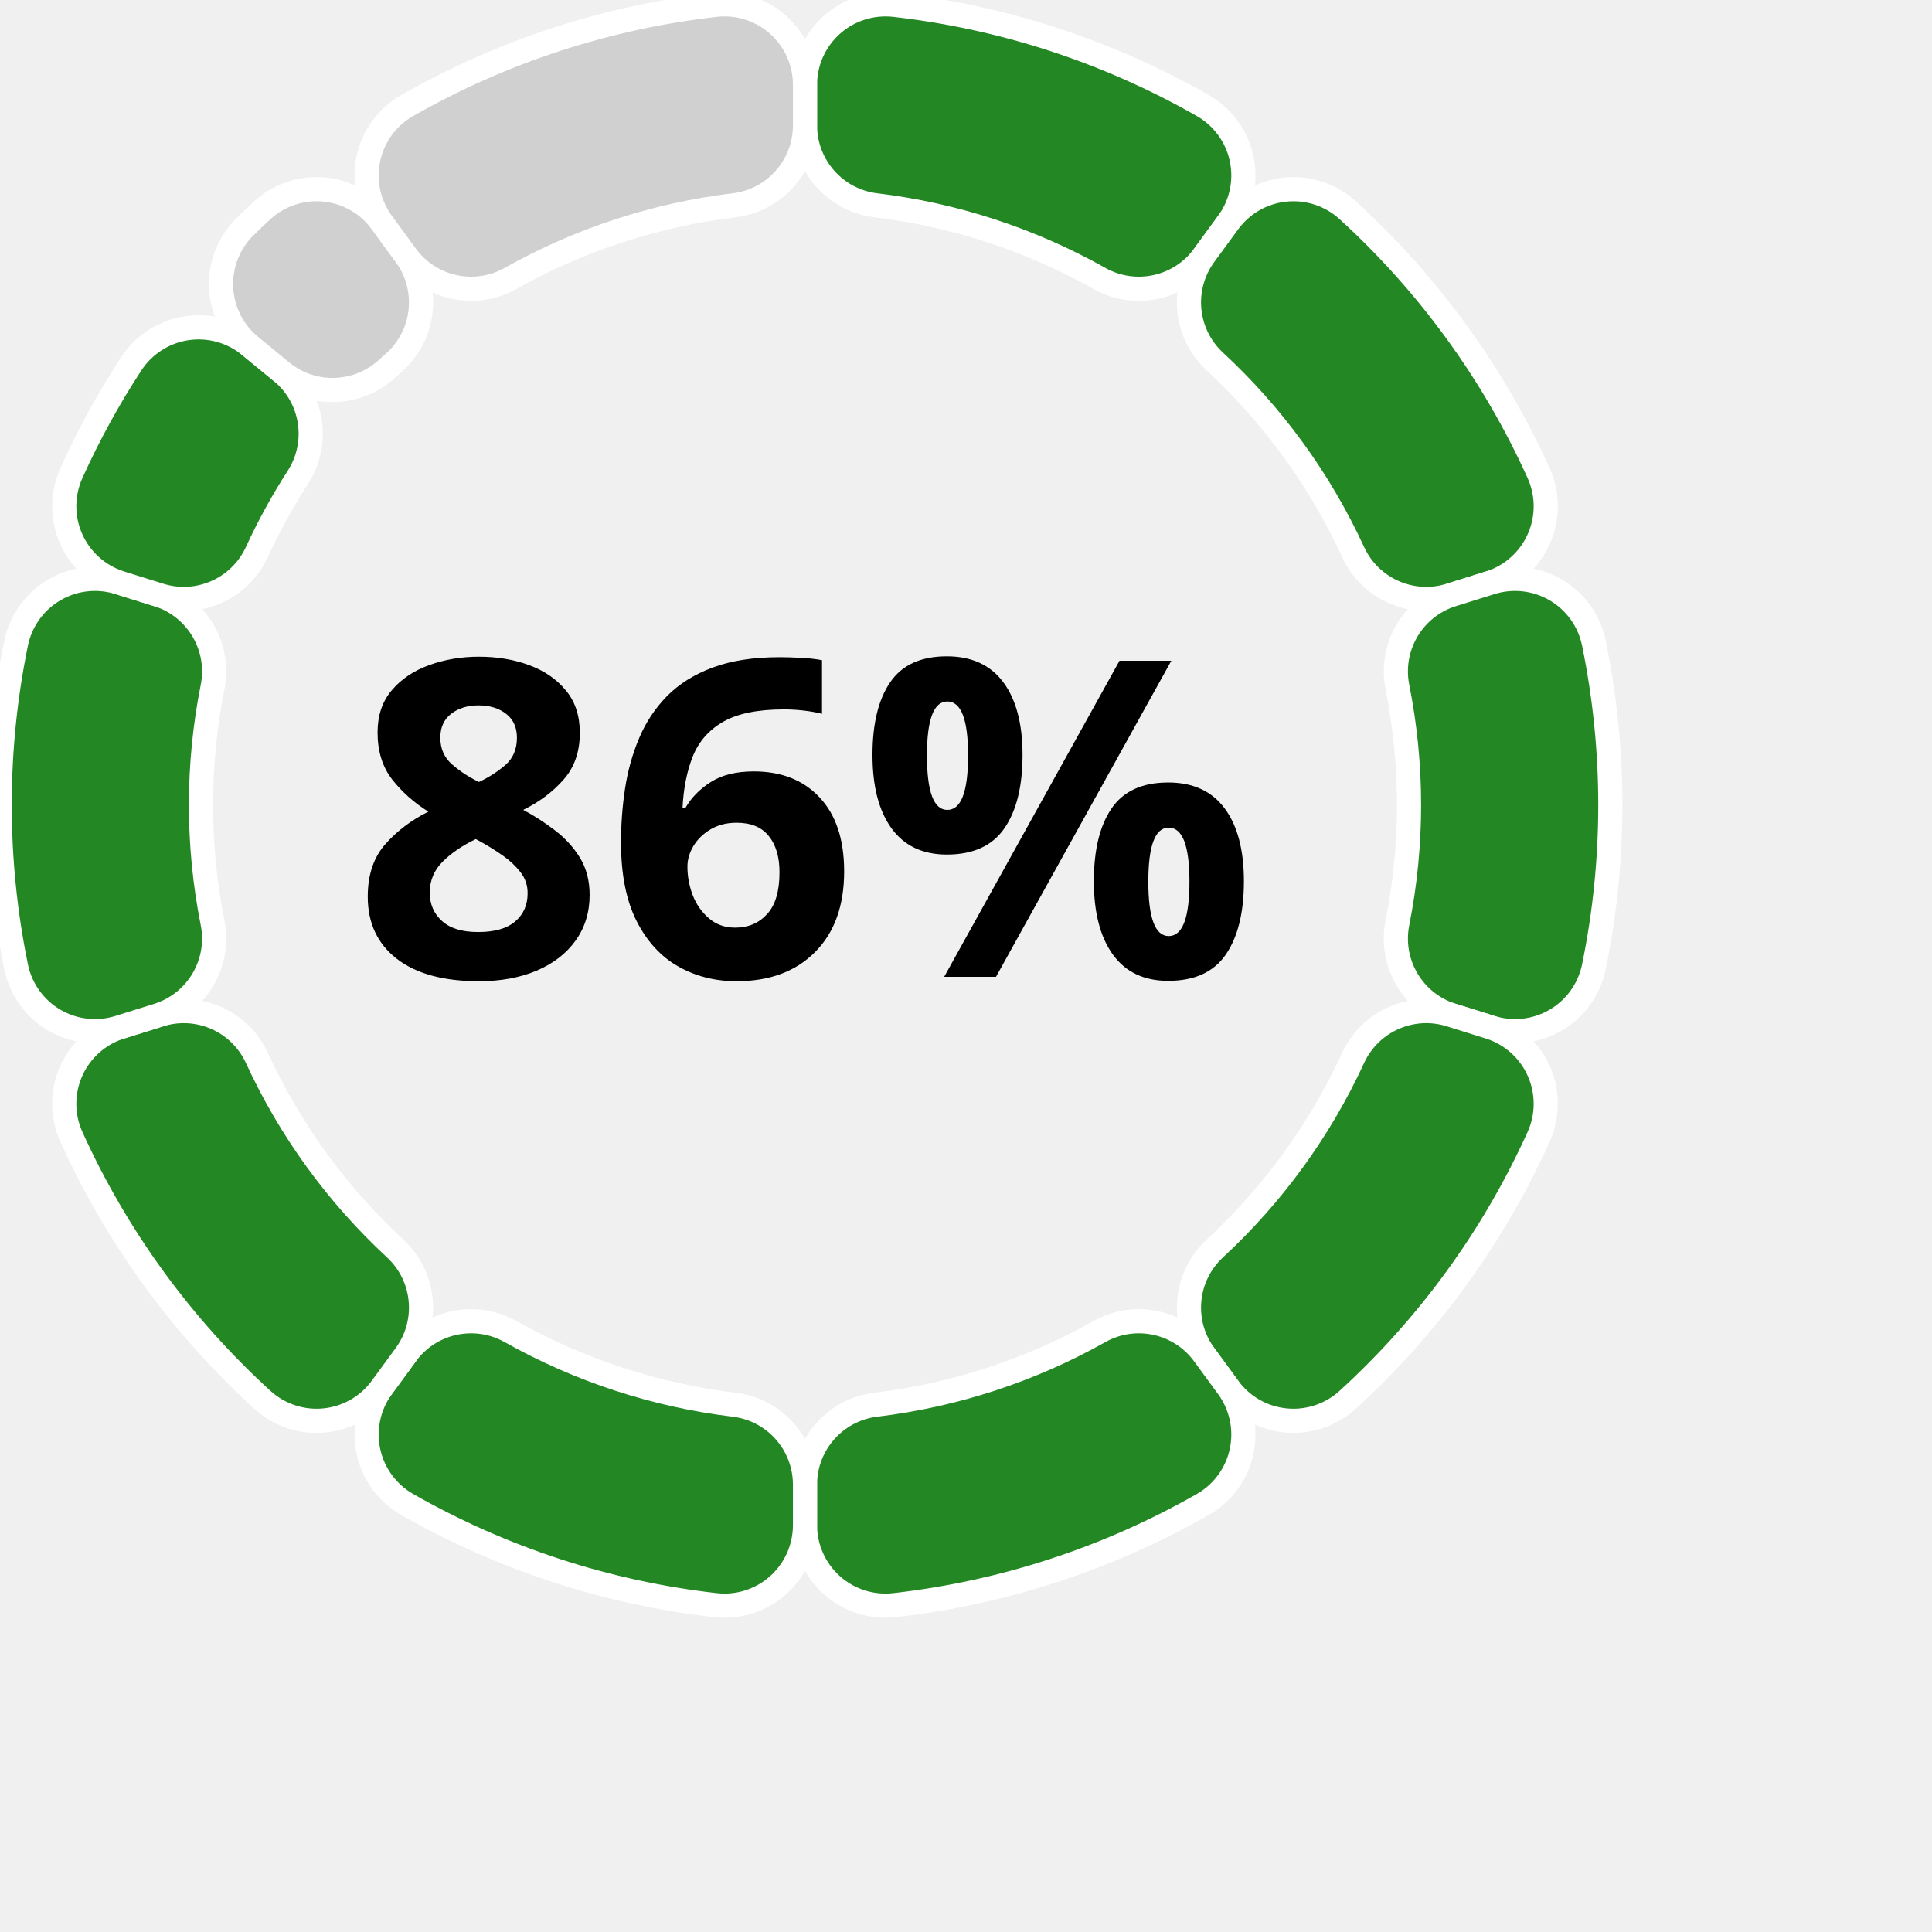
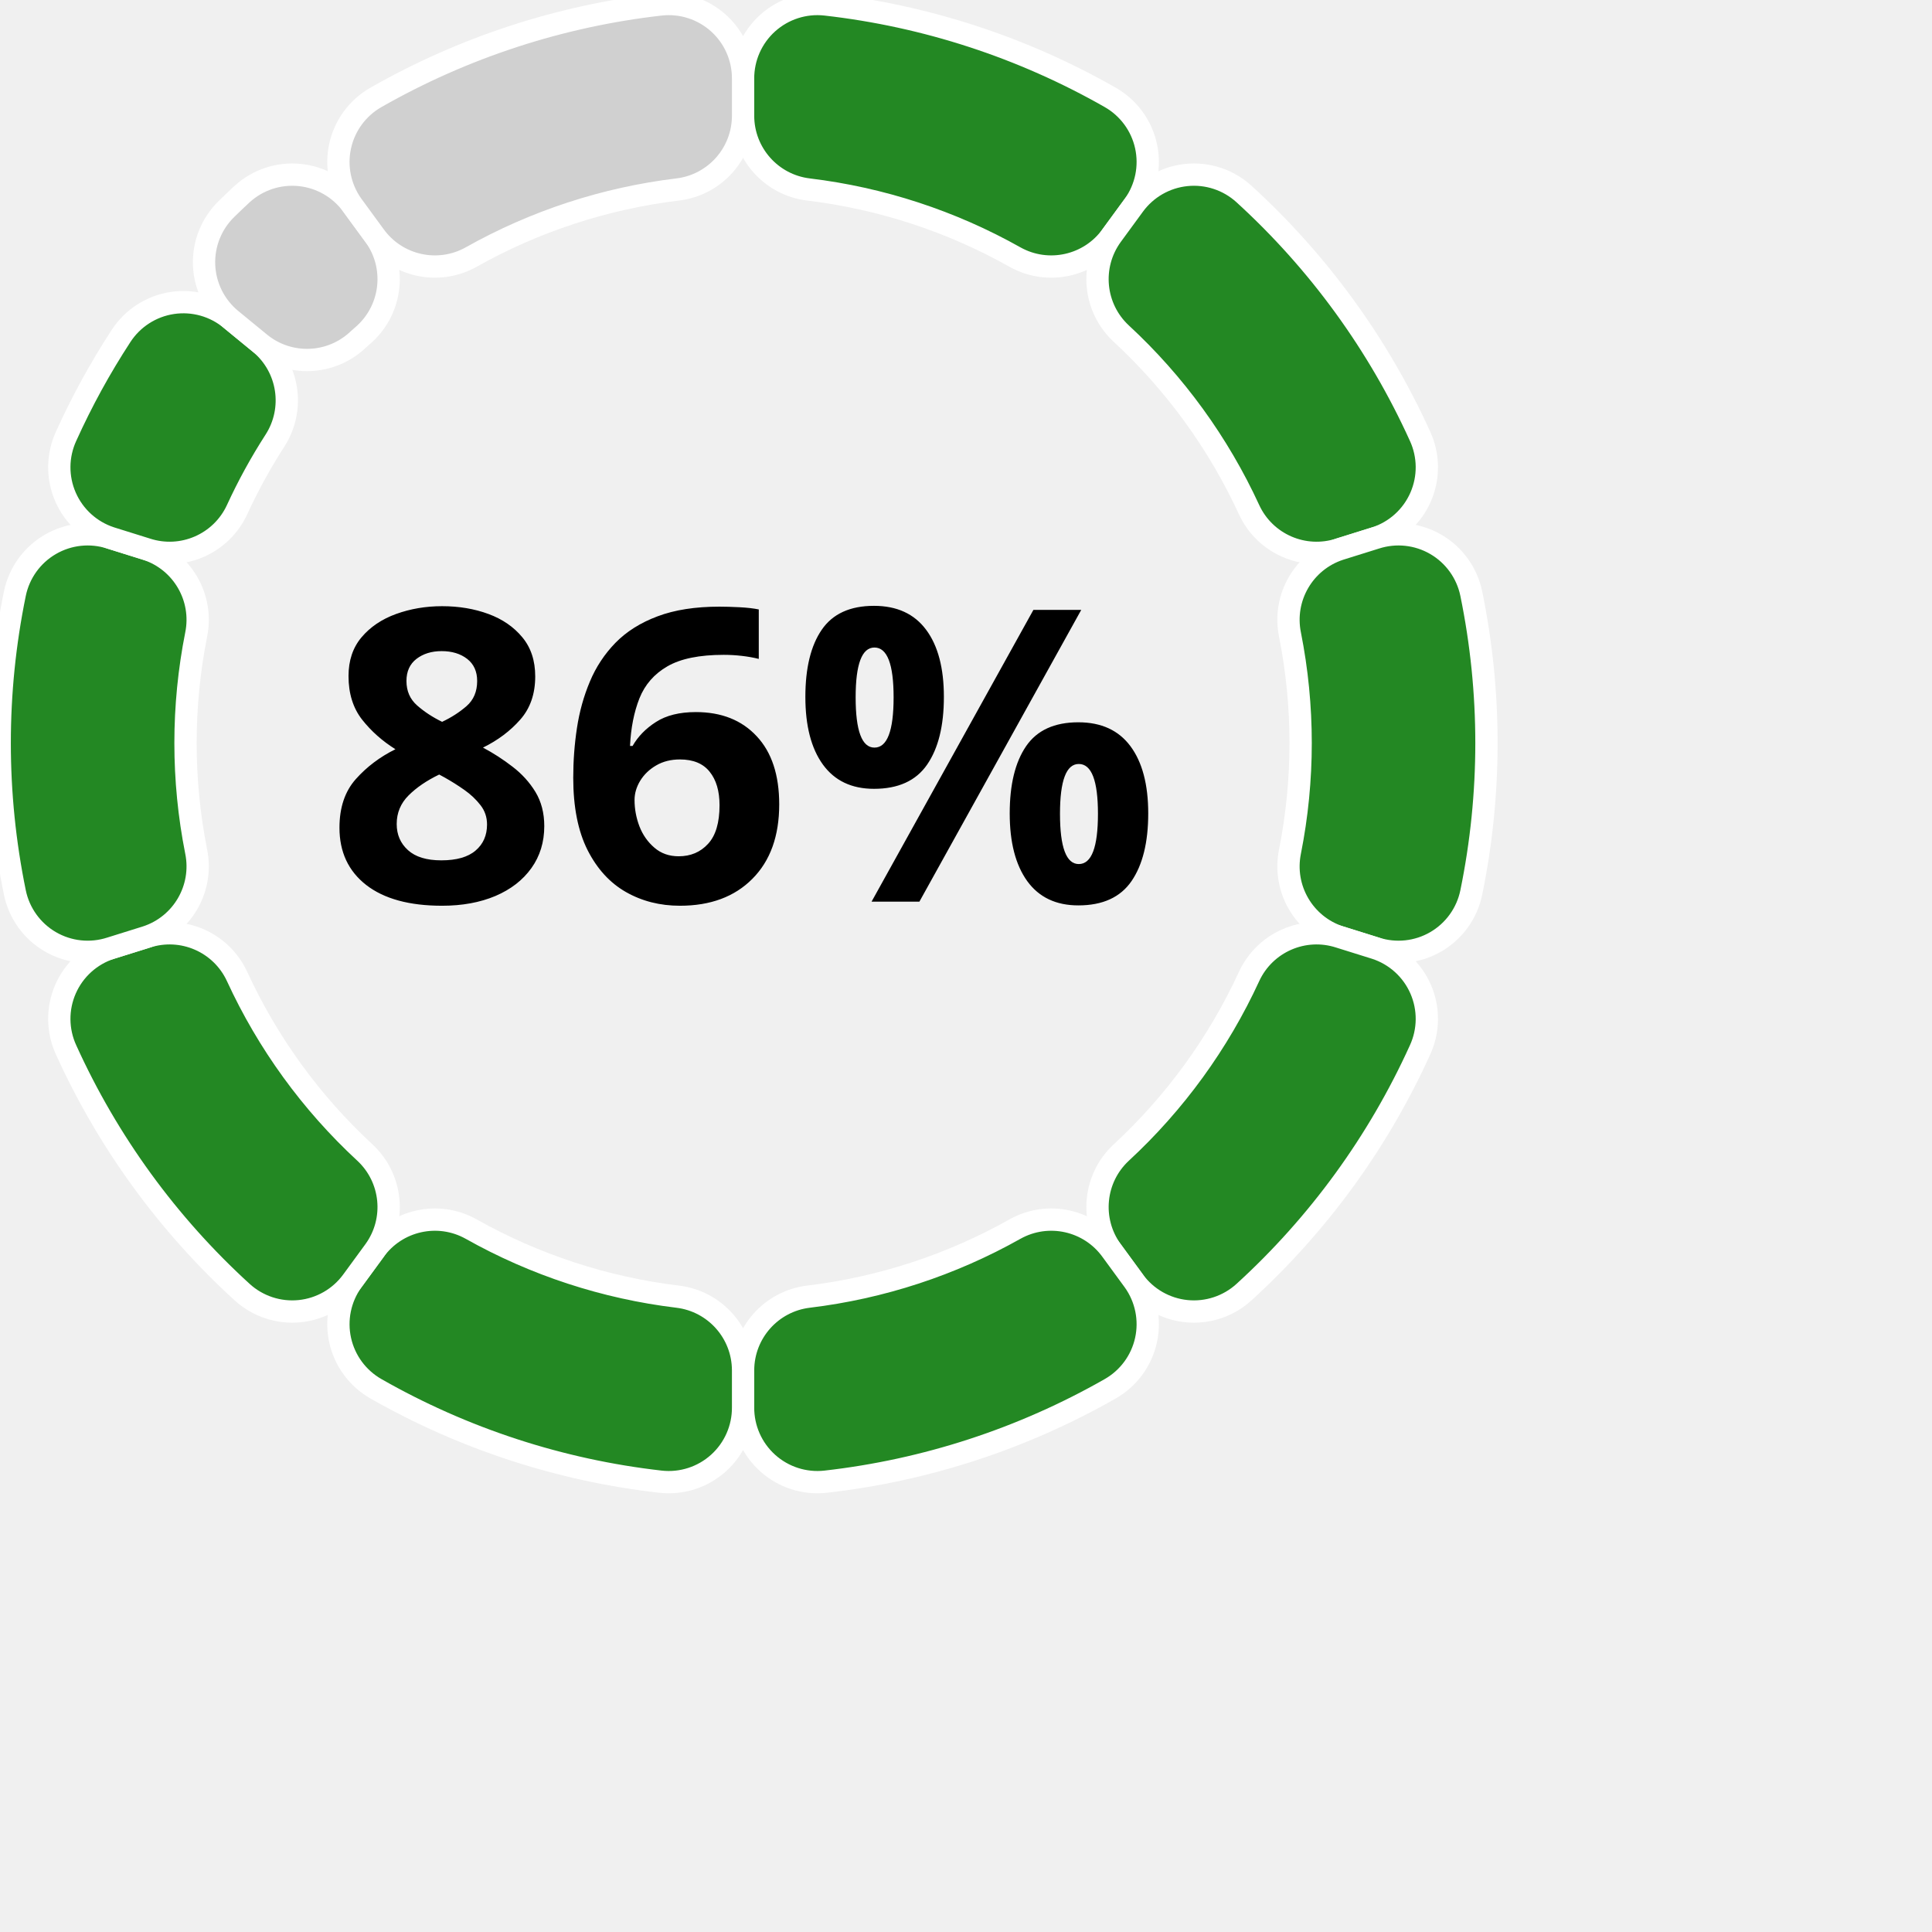
- <svg xmlns="http://www.w3.org/2000/svg" width="200" height="200" version="1.1" baseProfile="full" viewBox="0 0 240 240">
+ <svg xmlns="http://www.w3.org/2000/svg" width="200" height="200" version="1.1" baseProfile="full" viewBox="0 10 260 240">
  <rect width="200" height="200" x="0" y="0" id="0" fill="none" />
  <path d="M100 10.6A10 10 0 0 1 111.1 0.6A100 100 0 0 1 149.4 13.1A10 10 0 0 1 152.6 27.6L149.6 31.7A10 10 0 0 1 136.6 34.6A75 75 0 0 0 108.8 25.5A10 10 0 0 1 100 15.6Z" fill="#238823" stroke="#fff" stroke-width="3" stroke-linejoin="round" transform-origin="100px 100px" class="zr0-cls-0" />
  <path d="M152.6 27.6A10 10 0 0 1 167.4 26.1A100 100 0 0 1 191.1 58.7A10 10 0 0 1 185.1 72.4L180.3 73.9A10 10 0 0 1 168.1 68.6A75 75 0 0 0 150.9 44.9A10 10 0 0 1 149.6 31.7Z" fill="#238823" stroke="#fff" stroke-width="3" stroke-linejoin="round" transform-origin="100px 100px" class="zr0-cls-1" />
  <path d="M185.1 72.4A10 10 0 0 1 198 79.9A100 100 0 0 1 198 120.1A10 10 0 0 1 185.1 127.6L180.3 126.1A10 10 0 0 1 173.6 114.6A75 75 0 0 0 173.6 85.4A10 10 0 0 1 180.3 73.9Z" fill="#238823" stroke="#fff" stroke-width="3" stroke-linejoin="round" transform-origin="100px 100px" class="zr0-cls-2" />
  <path d="M185.1 127.6A10 10 0 0 1 191.1 141.3A100 100 0 0 1 167.4 173.9A10 10 0 0 1 152.6 172.4L149.6 168.3A10 10 0 0 1 150.9 155.1A75 75 0 0 0 168.1 131.4A10 10 0 0 1 180.3 126.1Z" fill="#238823" stroke="#fff" stroke-width="3" stroke-linejoin="round" transform-origin="100px 100px" class="zr0-cls-3" />
  <path d="M152.6 172.4A10 10 0 0 1 149.4 186.9A100 100 0 0 1 111.1 199.4A10 10 0 0 1 100 189.4L100 184.4A10 10 0 0 1 108.8 174.5A75 75 0 0 0 136.6 165.4A10 10 0 0 1 149.6 168.3Z" fill="#238823" stroke="#fff" stroke-width="3" stroke-linejoin="round" transform-origin="100px 100px" class="zr0-cls-4" />
  <path d="M100 189.4A10 10 0 0 1 88.9 199.4A100 100 0 0 1 50.6 186.9A10 10 0 0 1 47.4 172.4L50.4 168.3A10 10 0 0 1 63.4 165.4A75 75 0 0 0 91.2 174.5A10 10 0 0 1 100 184.4Z" fill="#238823" stroke="#fff" stroke-width="3" stroke-linejoin="round" transform-origin="100px 100px" class="zr0-cls-5" />
  <path d="M47.4 172.4A10 10 0 0 1 32.6 173.9A100 100 0 0 1 8.9 141.3A10 10 0 0 1 14.9 127.6L19.7 126.1A10 10 0 0 1 31.9 131.4A75 75 0 0 0 49.1 155.1A10 10 0 0 1 50.4 168.3Z" fill="#238823" stroke="#fff" stroke-width="3" stroke-linejoin="round" transform-origin="100px 100px" class="zr0-cls-6" />
  <path d="M14.9 127.6A10 10 0 0 1 2 120.1A100 100 0 0 1 2 79.9A10 10 0 0 1 14.9 72.4L19.7 73.9A10 10 0 0 1 26.4 85.4A75 75 0 0 0 26.4 114.6A10 10 0 0 1 19.7 126.1Z" fill="#238823" stroke="#fff" stroke-width="3" stroke-linejoin="round" transform-origin="100px 100px" class="zr0-cls-7" />
  <path d="M14.9 72.4A10 10 0 0 1 8.9 58.7A100 100 0 0 1 16.3 45.2A10 10 0 0 1 31.1 43L35 46.2A10 10 0 0 1 37 59.3A75 75 0 0 0 31.9 68.6A10 10 0 0 1 19.7 73.9Z" fill="#238823" stroke="#fff" stroke-width="3" stroke-linejoin="round" transform-origin="100px 100px" class="zr0-cls-8" />
  <path d="M31.1 43A10 10 0 0 1 30.5 28.1A100 100 0 0 1 32.6 26.1A10 10 0 0 1 47.4 27.6L50.4 31.7A10 10 0 0 1 49.1 44.9A75 75 0 0 0 48.2 45.7A10 10 0 0 1 35 46.2Z" fill="#D0D0D0" stroke="#fff" stroke-width="3" stroke-linejoin="round" transform-origin="100px 100px" class="zr0-cls-9" />
  <path d="M47.4 27.6A10 10 0 0 1 50.6 13.1A100 100 0 0 1 88.9 0.6A10 10 0 0 1 100 10.6L100 15.6A10 10 0 0 1 91.2 25.5A75 75 0 0 0 63.4 34.6A10 10 0 0 1 50.4 31.7Z" fill="#D0D0D0" stroke="#fff" stroke-width="3" stroke-linejoin="round" transform-origin="100px 100px" class="zr0-cls-10" />
  <text dominant-baseline="central" text-anchor="middle" style="font-size:55px;font-family:sans-serif;font-weight:bold;" transform="translate(100 100)" fill="#000">86%</text>
  <style>
.zr0-cls-0 {
animation:zr0-ani-0 1s cubic-bezier(0.65,0,0.35,1) both;
}
.zr0-cls-1 {
animation:zr0-ani-1 1s cubic-bezier(0.65,0,0.35,1) both;
}
.zr0-cls-2 {
animation:zr0-ani-2 1s cubic-bezier(0.65,0,0.35,1) both;
}
.zr0-cls-3 {
animation:zr0-ani-3 1s cubic-bezier(0.65,0,0.35,1) both;
}
.zr0-cls-4 {
animation:zr0-ani-4 1s cubic-bezier(0.65,0,0.35,1) both;
}
.zr0-cls-5 {
animation:zr0-ani-5 1s cubic-bezier(0.65,0,0.35,1) both;
}
.zr0-cls-6 {
animation:zr0-ani-6 1s cubic-bezier(0.65,0,0.35,1) both;
}
.zr0-cls-7 {
animation:zr0-ani-7 1s cubic-bezier(0.65,0,0.35,1) both;
}
.zr0-cls-8 {
animation:zr0-ani-8 1s cubic-bezier(0.65,0,0.35,1) both;
}
.zr0-cls-9 {
animation:zr0-ani-9 1s cubic-bezier(0.65,0,0.35,1) both;
}
.zr0-cls-10 {
animation:zr0-ani-10 1s cubic-bezier(0.65,0,0.35,1) both;
}
@keyframes zr0-ani-0 {
0% {
transform:scale(0,0);
}
100% {

}
}
@keyframes zr0-ani-1 {
0% {
transform:scale(0,0);
}
100% {

}
}
@keyframes zr0-ani-2 {
0% {
transform:scale(0,0);
}
100% {

}
}
@keyframes zr0-ani-3 {
0% {
transform:scale(0,0);
}
100% {

}
}
@keyframes zr0-ani-4 {
0% {
transform:scale(0,0);
}
100% {

}
}
@keyframes zr0-ani-5 {
0% {
transform:scale(0,0);
}
100% {

}
}
@keyframes zr0-ani-6 {
0% {
transform:scale(0,0);
}
100% {

}
}
@keyframes zr0-ani-7 {
0% {
transform:scale(0,0);
}
100% {

}
}
@keyframes zr0-ani-8 {
0% {
transform:scale(0,0);
}
100% {

}
}
@keyframes zr0-ani-9 {
0% {
transform:scale(0,0);
}
100% {

}
}
@keyframes zr0-ani-10 {
0% {
transform:scale(0,0);
}
100% {

}
}


</style>
</svg>
